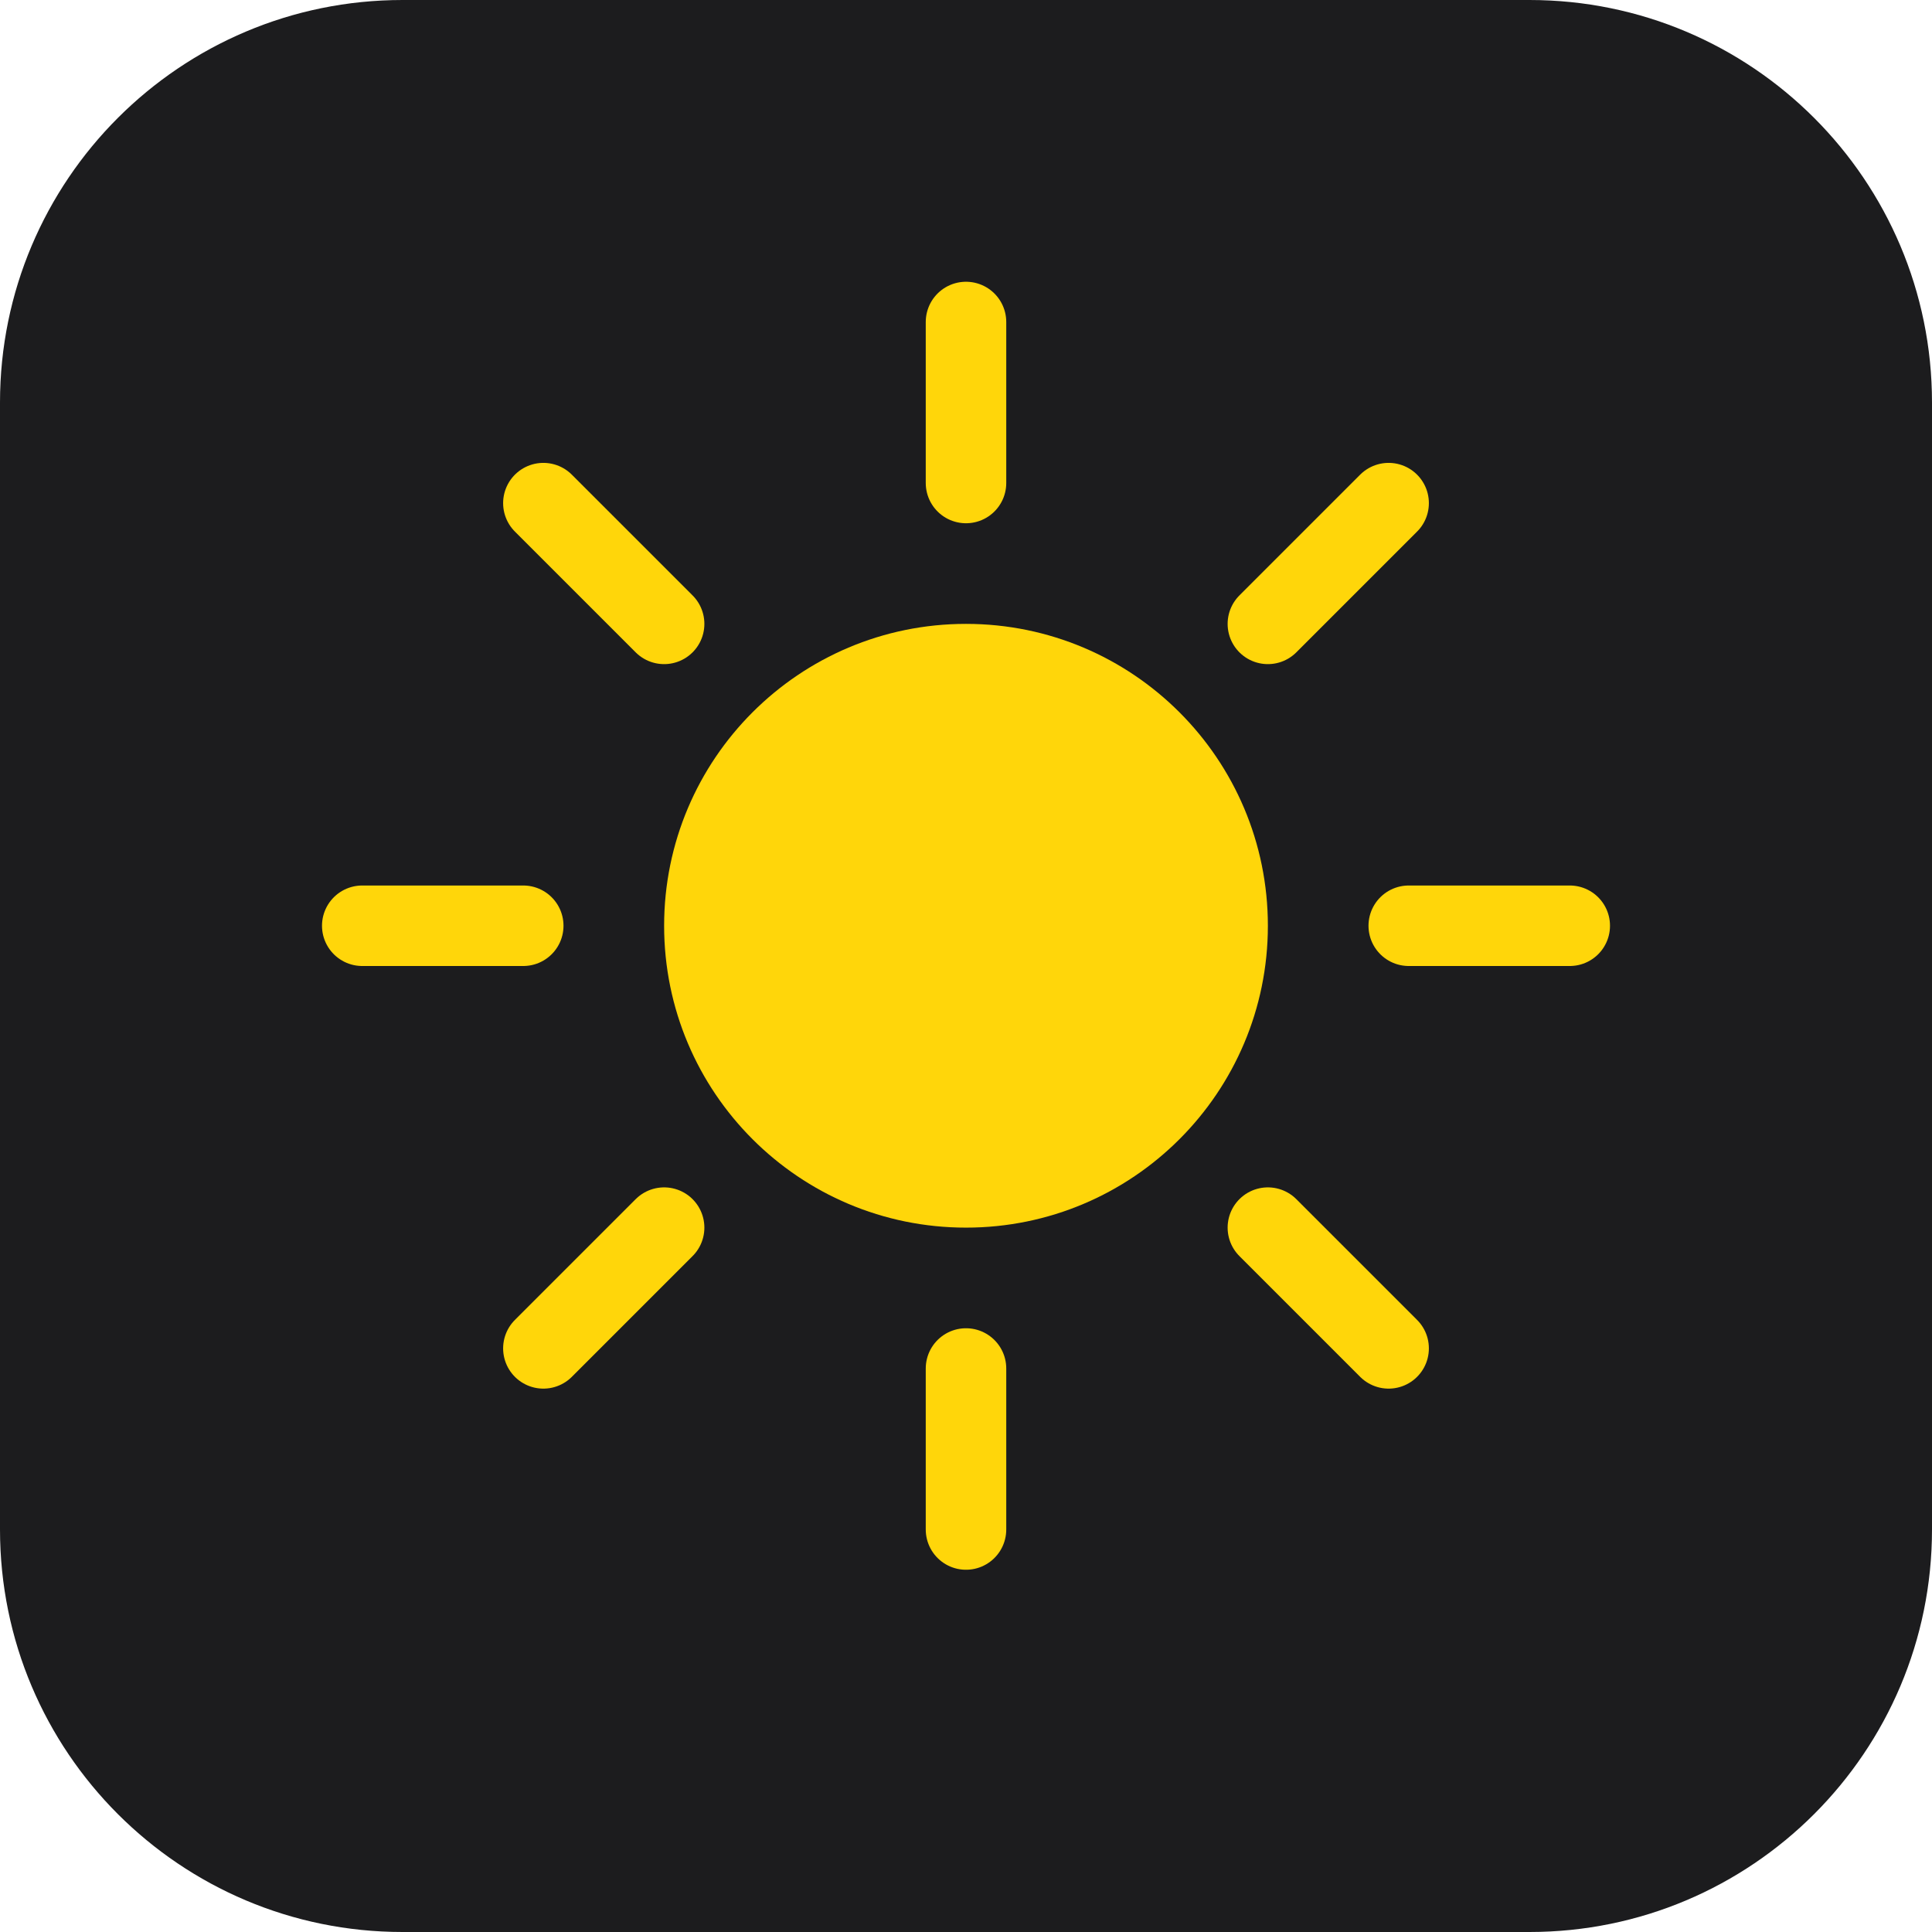
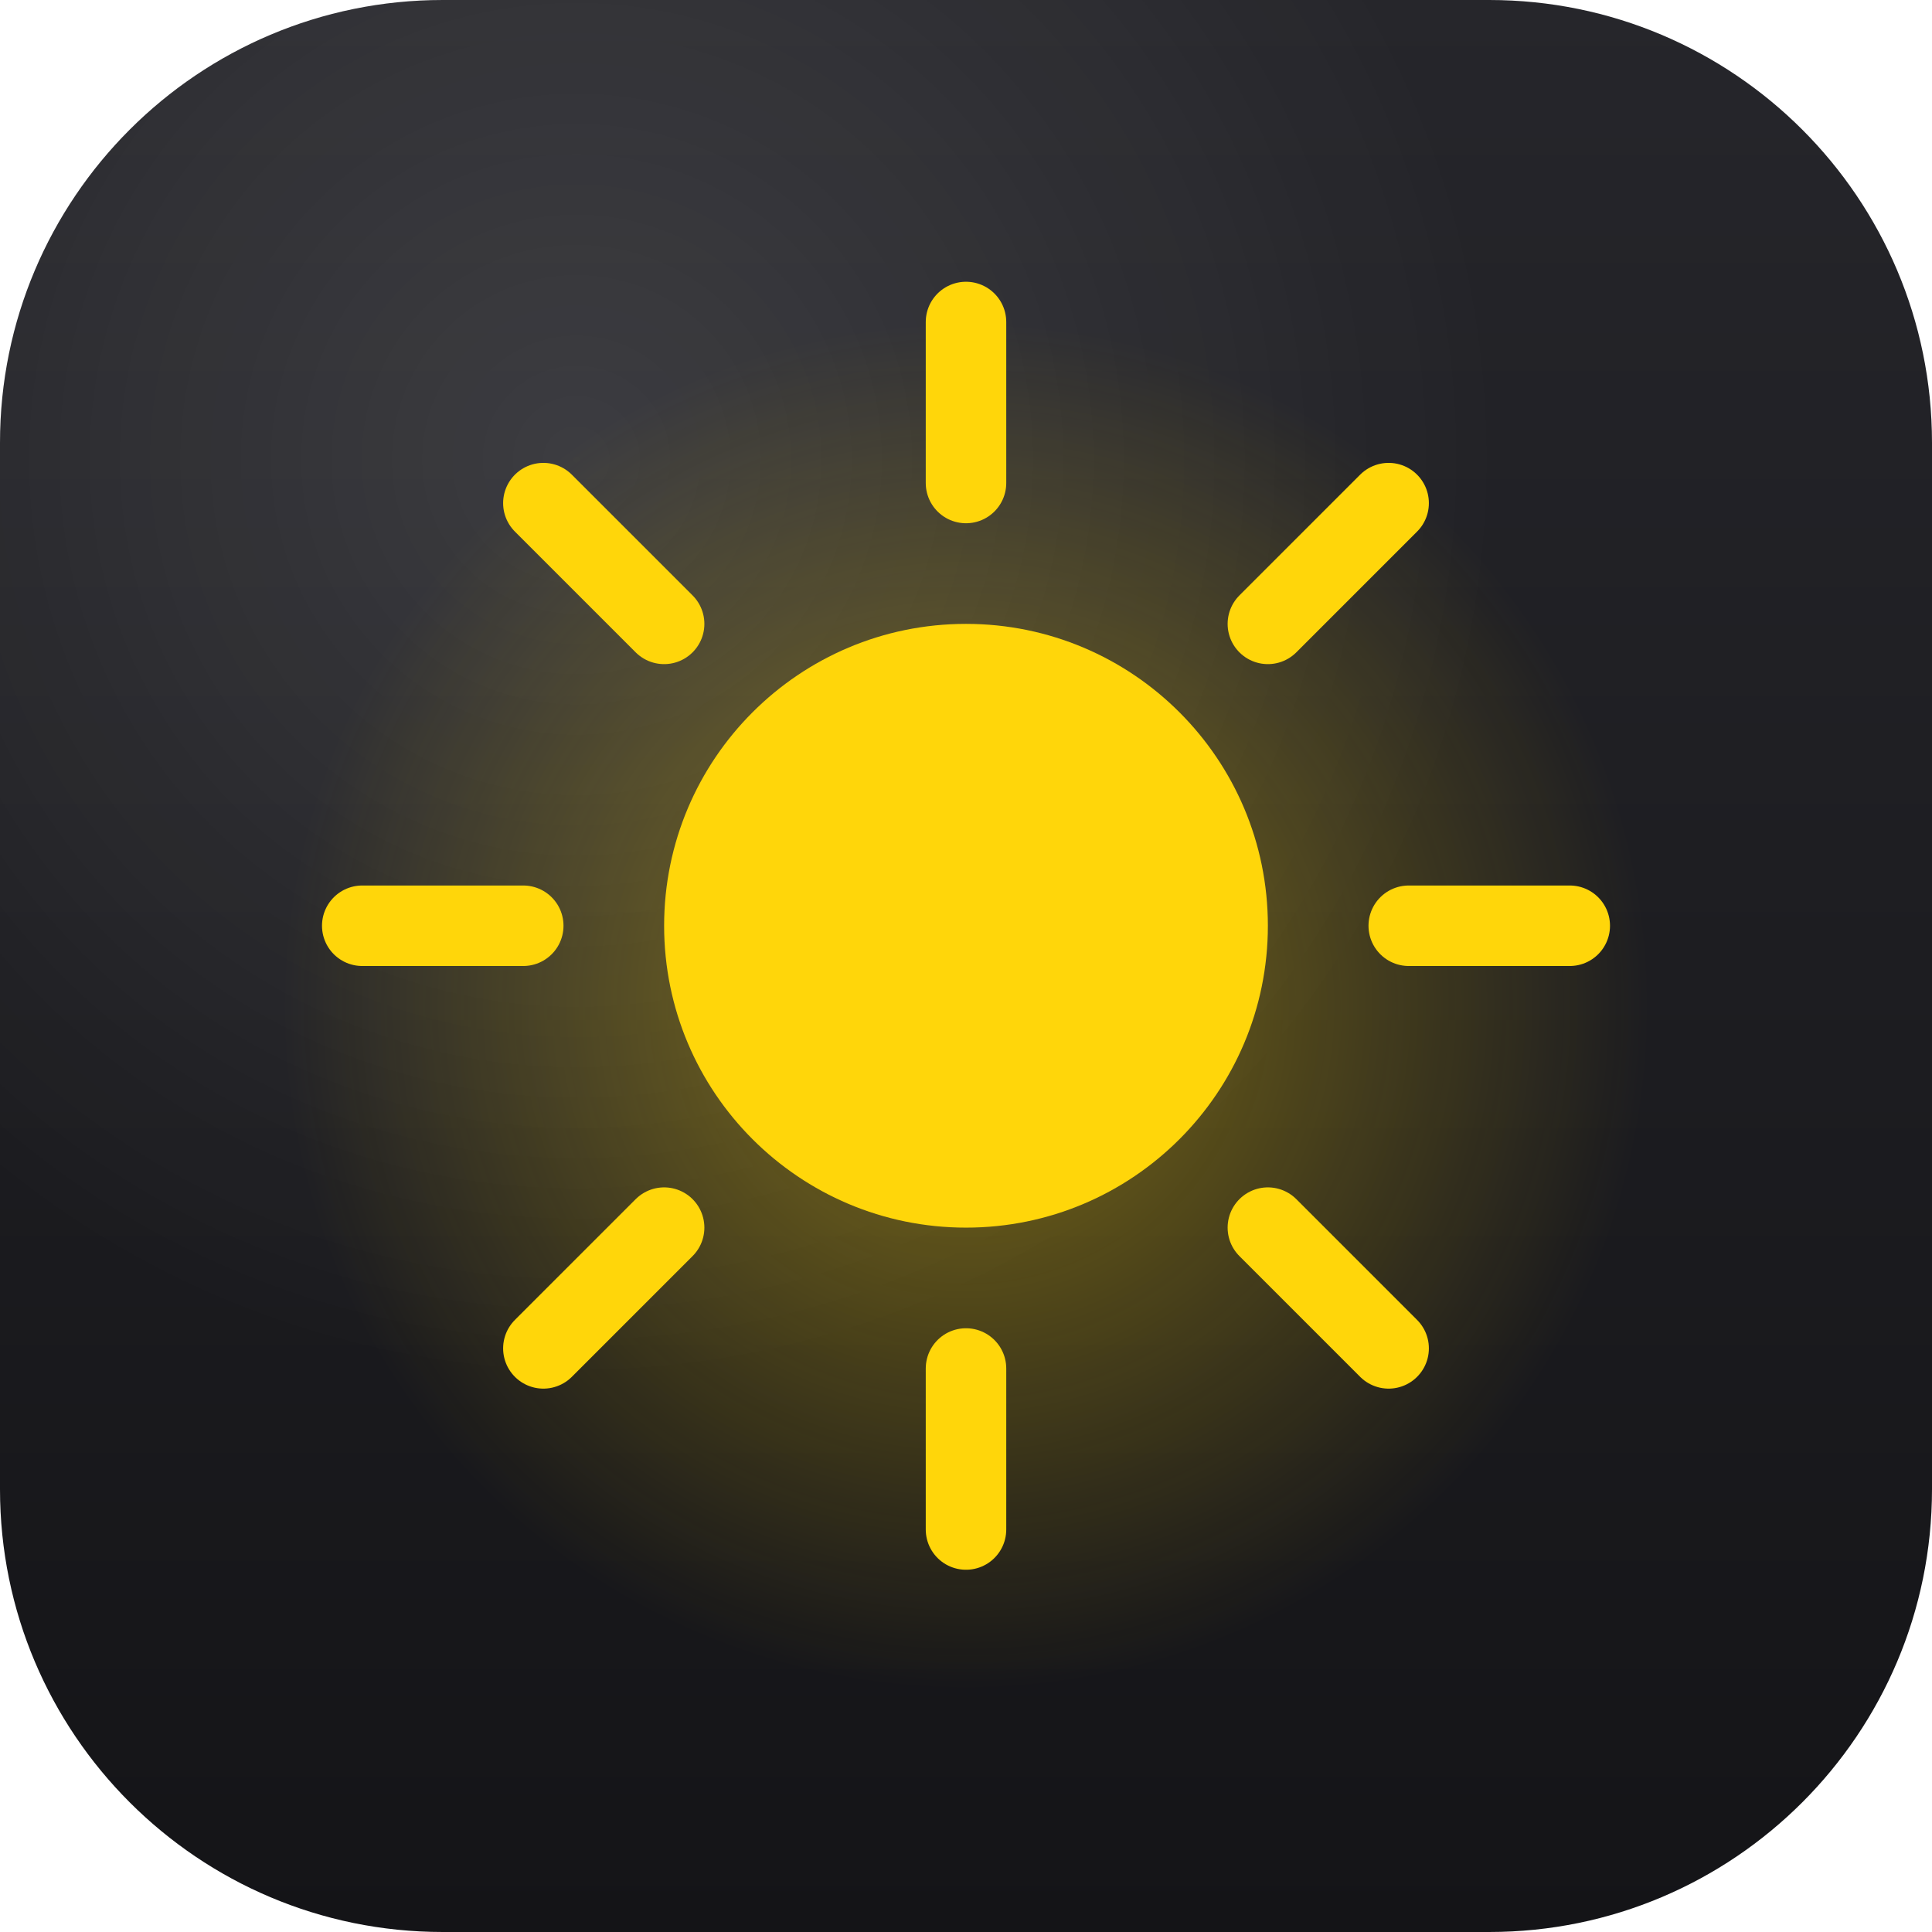
<svg xmlns="http://www.w3.org/2000/svg" width="96" height="96" viewBox="0 0 96 96">
-   <rect width="96" height="96" rx="20" fill="#1C1C1E" />
+   <defs>
+     <linearGradient id="bg" x1="0" y1="0" x2="0" y2="1">
+       <stop offset="0" stop-color="#26262B" />
+       <stop offset="1" stop-color="#141417" />
+     </linearGradient>
+     <radialGradient id="hi" cx="0.30" cy="0.24" r="0.95">
+       <stop offset="0" stop-color="#ffffff" stop-opacity="0.12" />
+       <stop offset="0.5" stop-color="#ffffff" stop-opacity="0" />
+     </radialGradient>
+     <radialGradient id="br" cx="0.5" cy="0.5" r="0.5">
+       <stop offset="0" stop-color="#FFD60A" stop-opacity="0.42" />
+       <stop offset="1" stop-color="#FFD60A" stop-opacity="0" />
+     </radialGradient>
+   </defs>
+   <style>
+     .br{transform-box:fill-box;transform-origin:center;animation:breathe 4.5s ease-in-out infinite}
+     @keyframes breathe{0%{opacity:.22;transform:scale(.94)}50%{opacity:.58;transform:scale(1.06)}100%{opacity:.22;transform:scale(.94)}}
+     @media (prefers-reduced-motion:reduce){.br{animation:none;opacity:.38}}
+   </style>
+   <rect width="96" height="96" rx="22" fill="url(#bg)" />
+   <rect width="96" height="96" rx="22" fill="url(#hi)" />
+   <circle class="br" cx="48" cy="50" r="34" fill="url(#br)" />
  <circle cx="48" cy="46" r="15" fill="#FFD60A" />
  <g stroke="#FFD60A" stroke-width="4" stroke-linecap="round">
    <line x1="48" y1="16" x2="48" y2="24" />
    <line x1="48" y1="68" x2="48" y2="76" />
    <line x1="18" y1="46" x2="26" y2="46" />
    <line x1="70" y1="46" x2="78" y2="46" />
    <line x1="27" y1="25" x2="33" y2="31" />
    <line x1="69" y1="25" x2="63" y2="31" />
    <line x1="27" y1="67" x2="33" y2="61" />
    <line x1="69" y1="67" x2="63" y2="61" />
  </g>
</svg>
